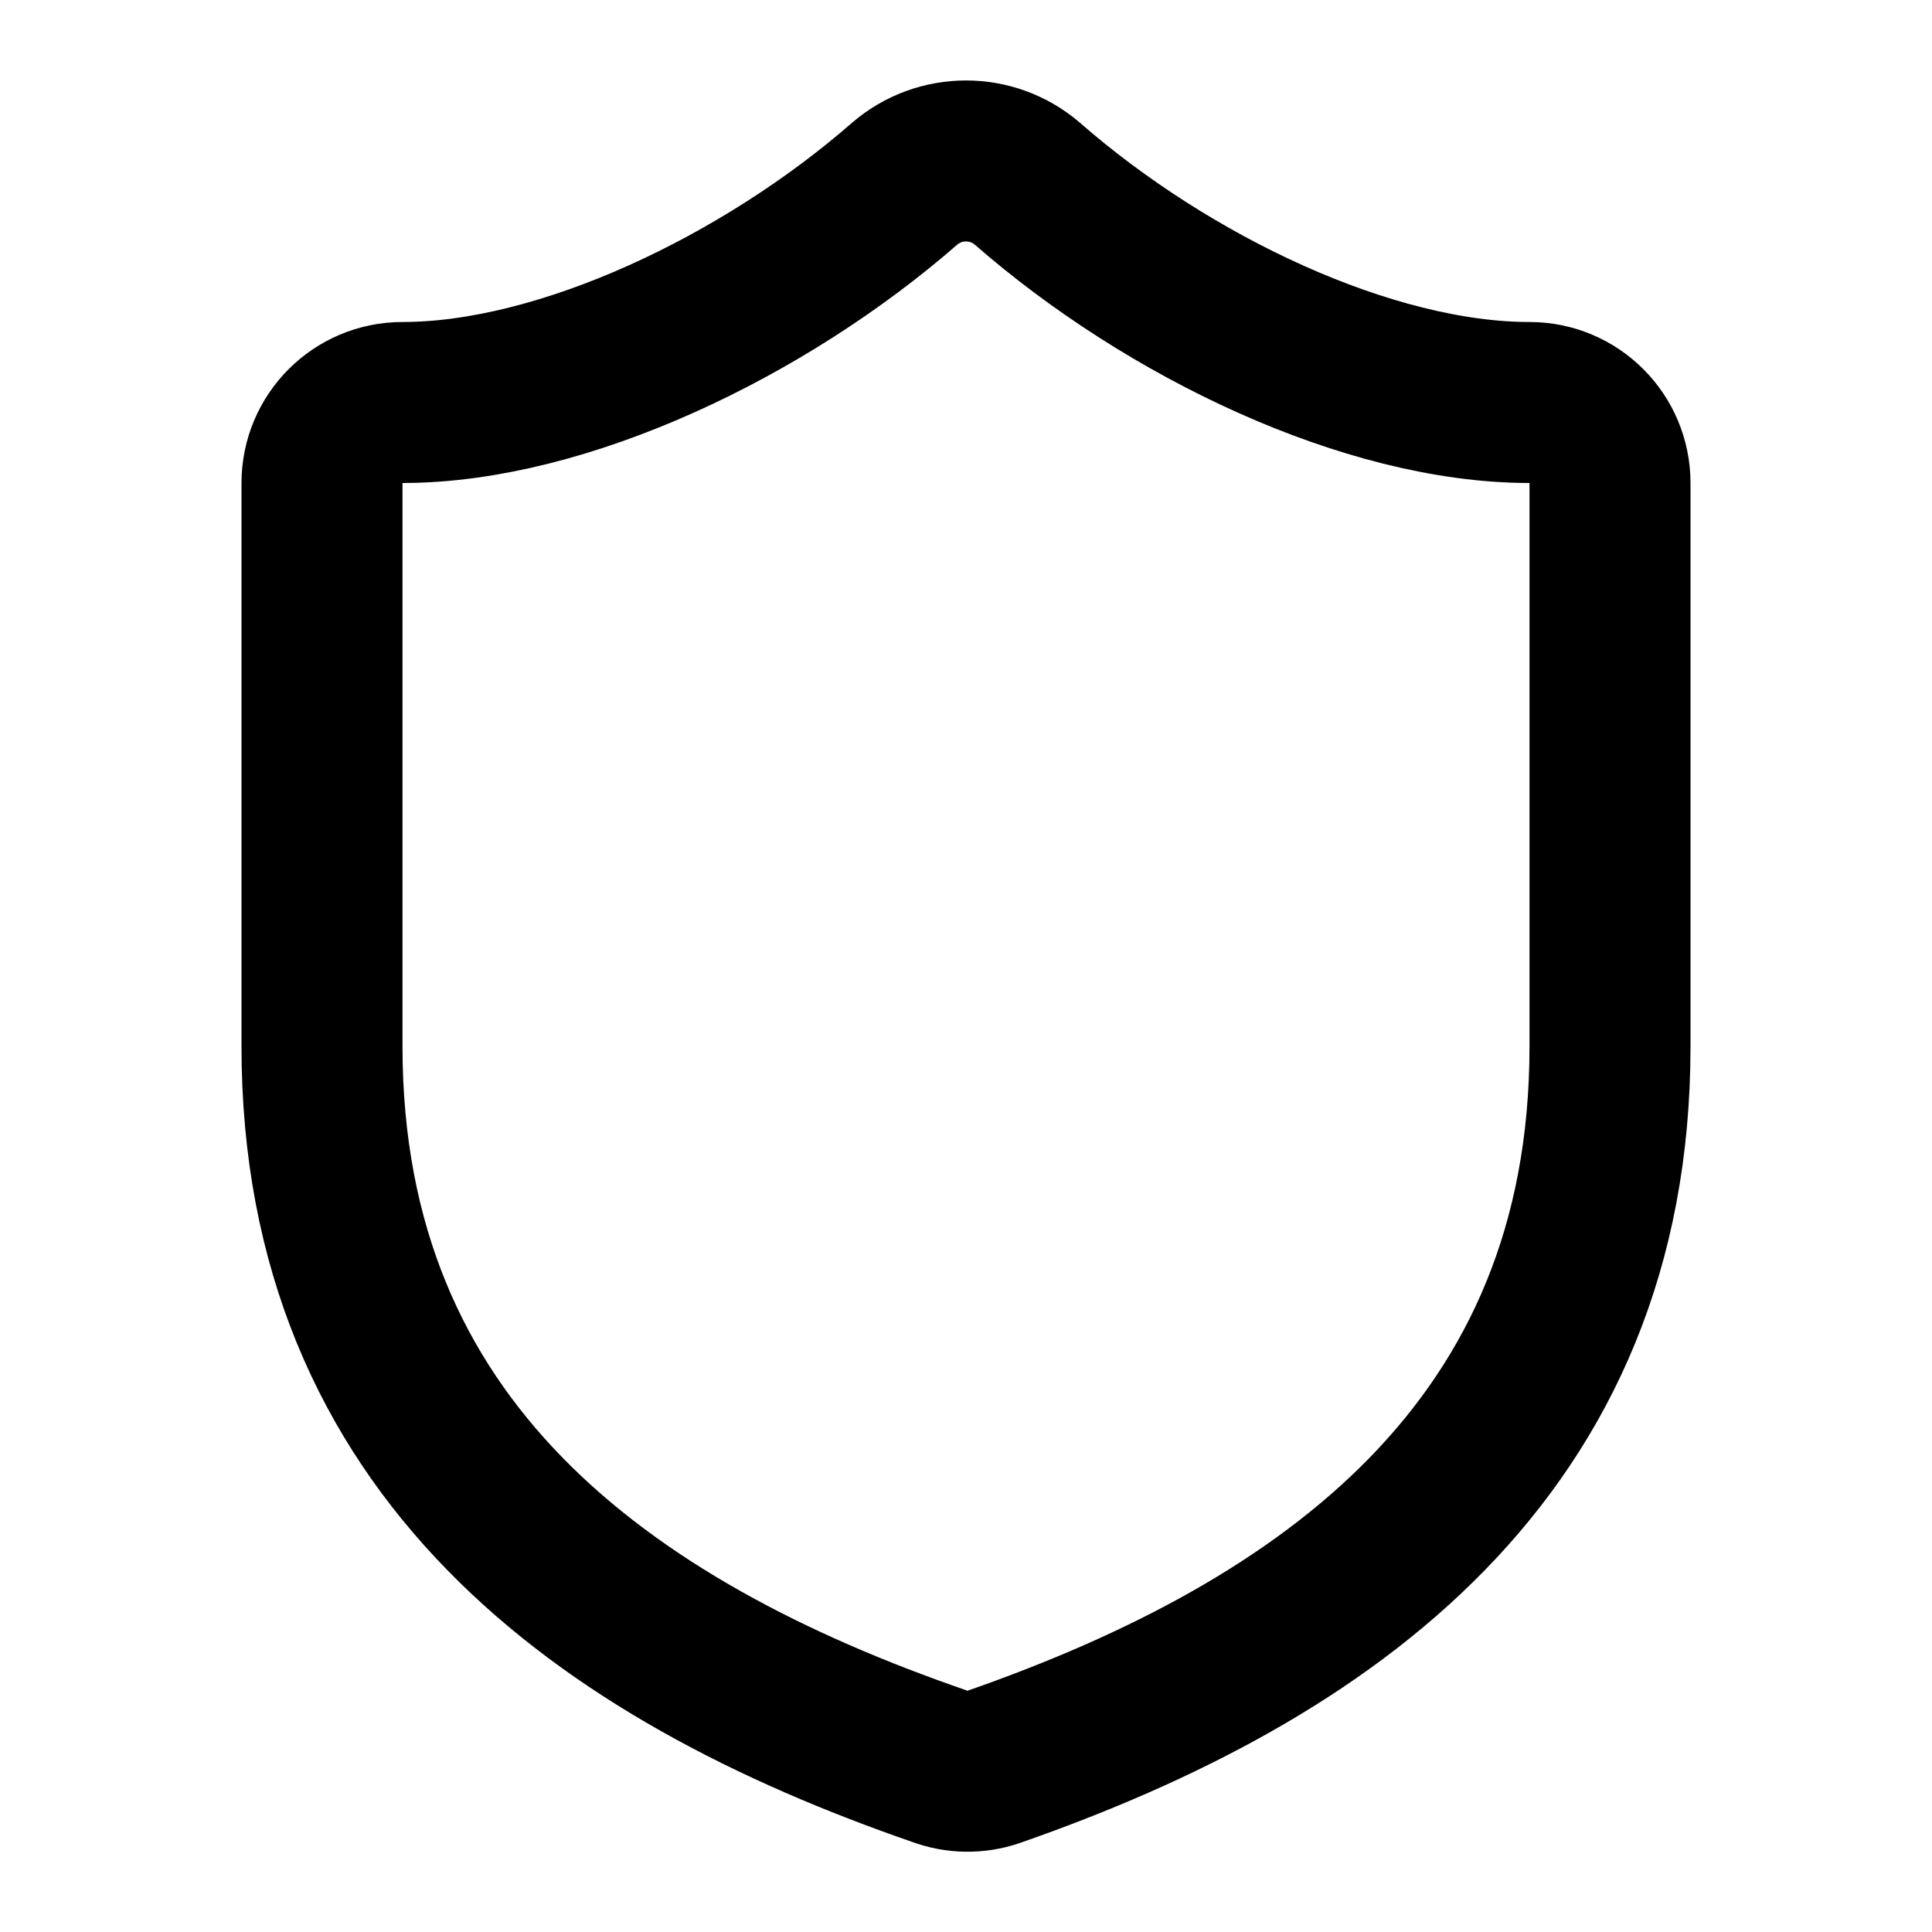
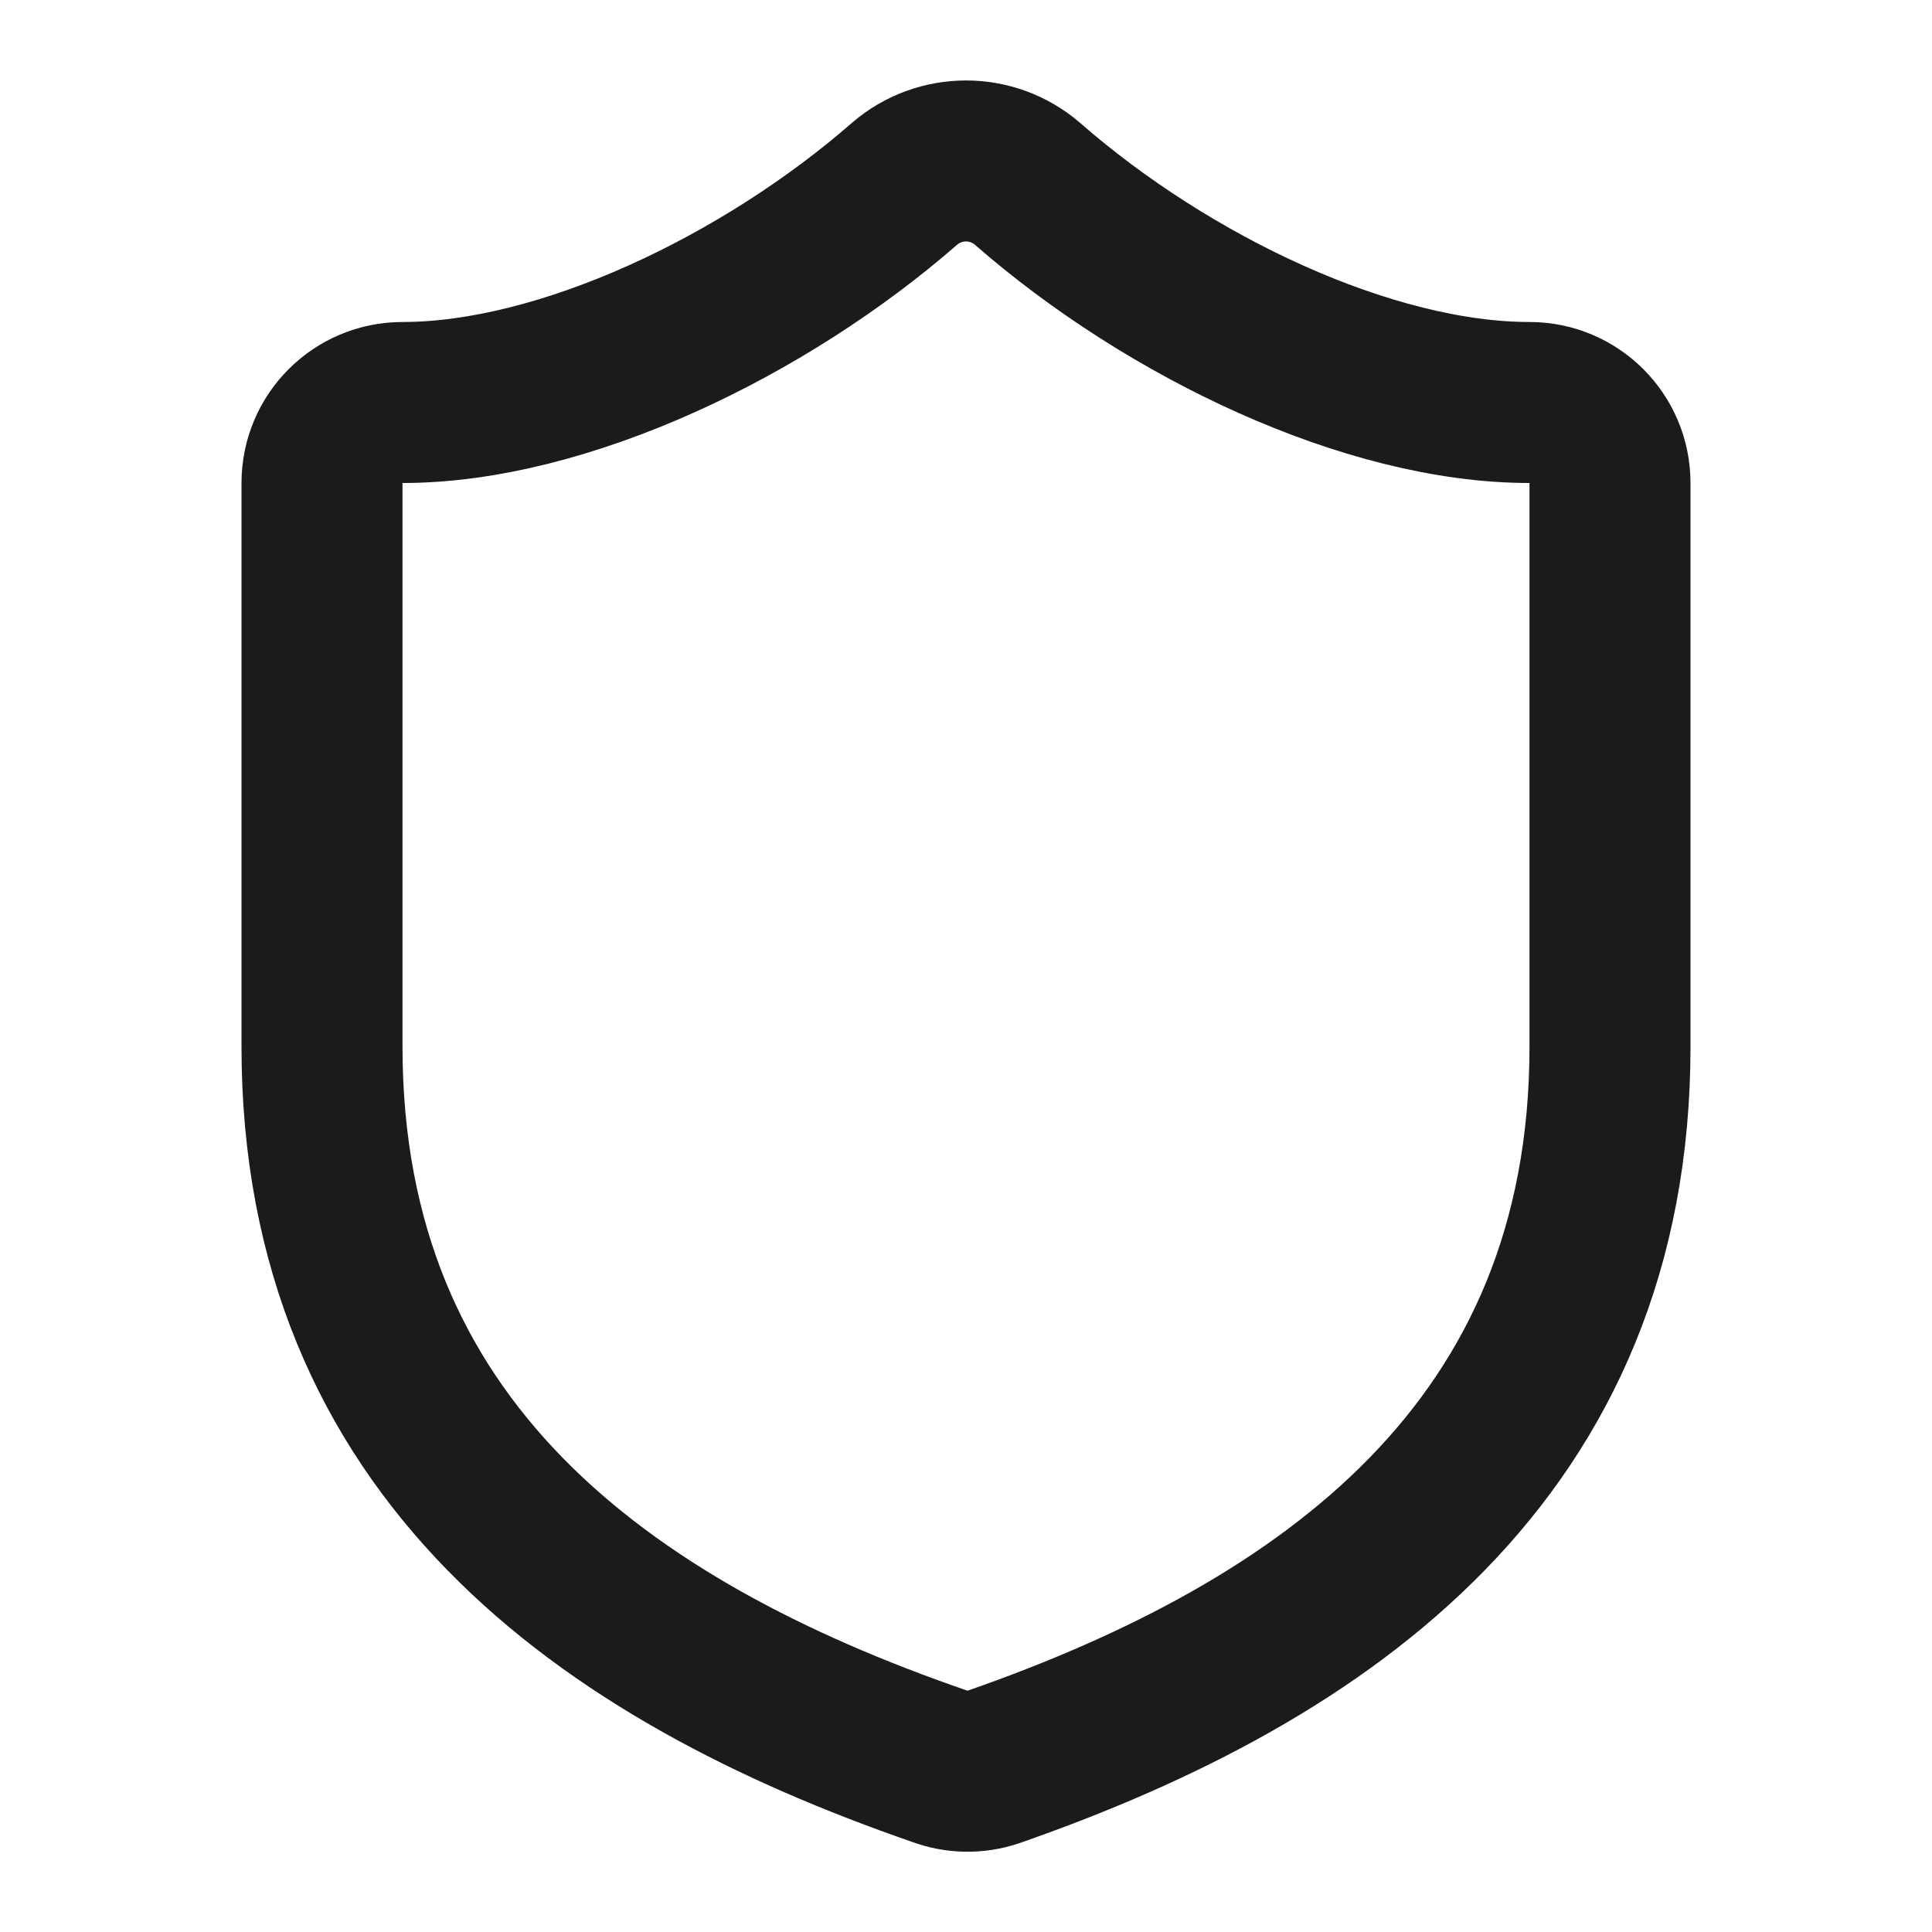
- <svg xmlns="http://www.w3.org/2000/svg" width="1em" height="1em" viewBox="0 0 24 24">
-   <path fill="none" stroke="currentColor" stroke-linecap="round" stroke-linejoin="round" stroke-width="2" d="M20 13c0 5-3.5 7.5-7.66 8.95a1 1 0 0 1-.67-.01C7.5 20.5 4 18 4 13V6a1 1 0 0 1 1-1c2 0 4.5-1.2 6.24-2.72a1.17 1.17 0 0 1 1.52 0C14.51 3.81 17 5 19 5a1 1 0 0 1 1 1z" />
+ <svg xmlns="http://www.w3.org/2000/svg" width="24" height="24" viewBox="0 0 24 24">
+   <path fill="none" stroke="#1C1B1A" stroke-linecap="round" stroke-linejoin="round" stroke-width="2" d="M20 13c0 5-3.5 7.5-7.66 8.95a1 1 0 0 1-.67-.01C7.5 20.5 4 18 4 13V6a1 1 0 0 1 1-1c2 0 4.5-1.2 6.24-2.72a1.17 1.17 0 0 1 1.52 0C14.51 3.81 17 5 19 5a1 1 0 0 1 1 1z" />
</svg>
